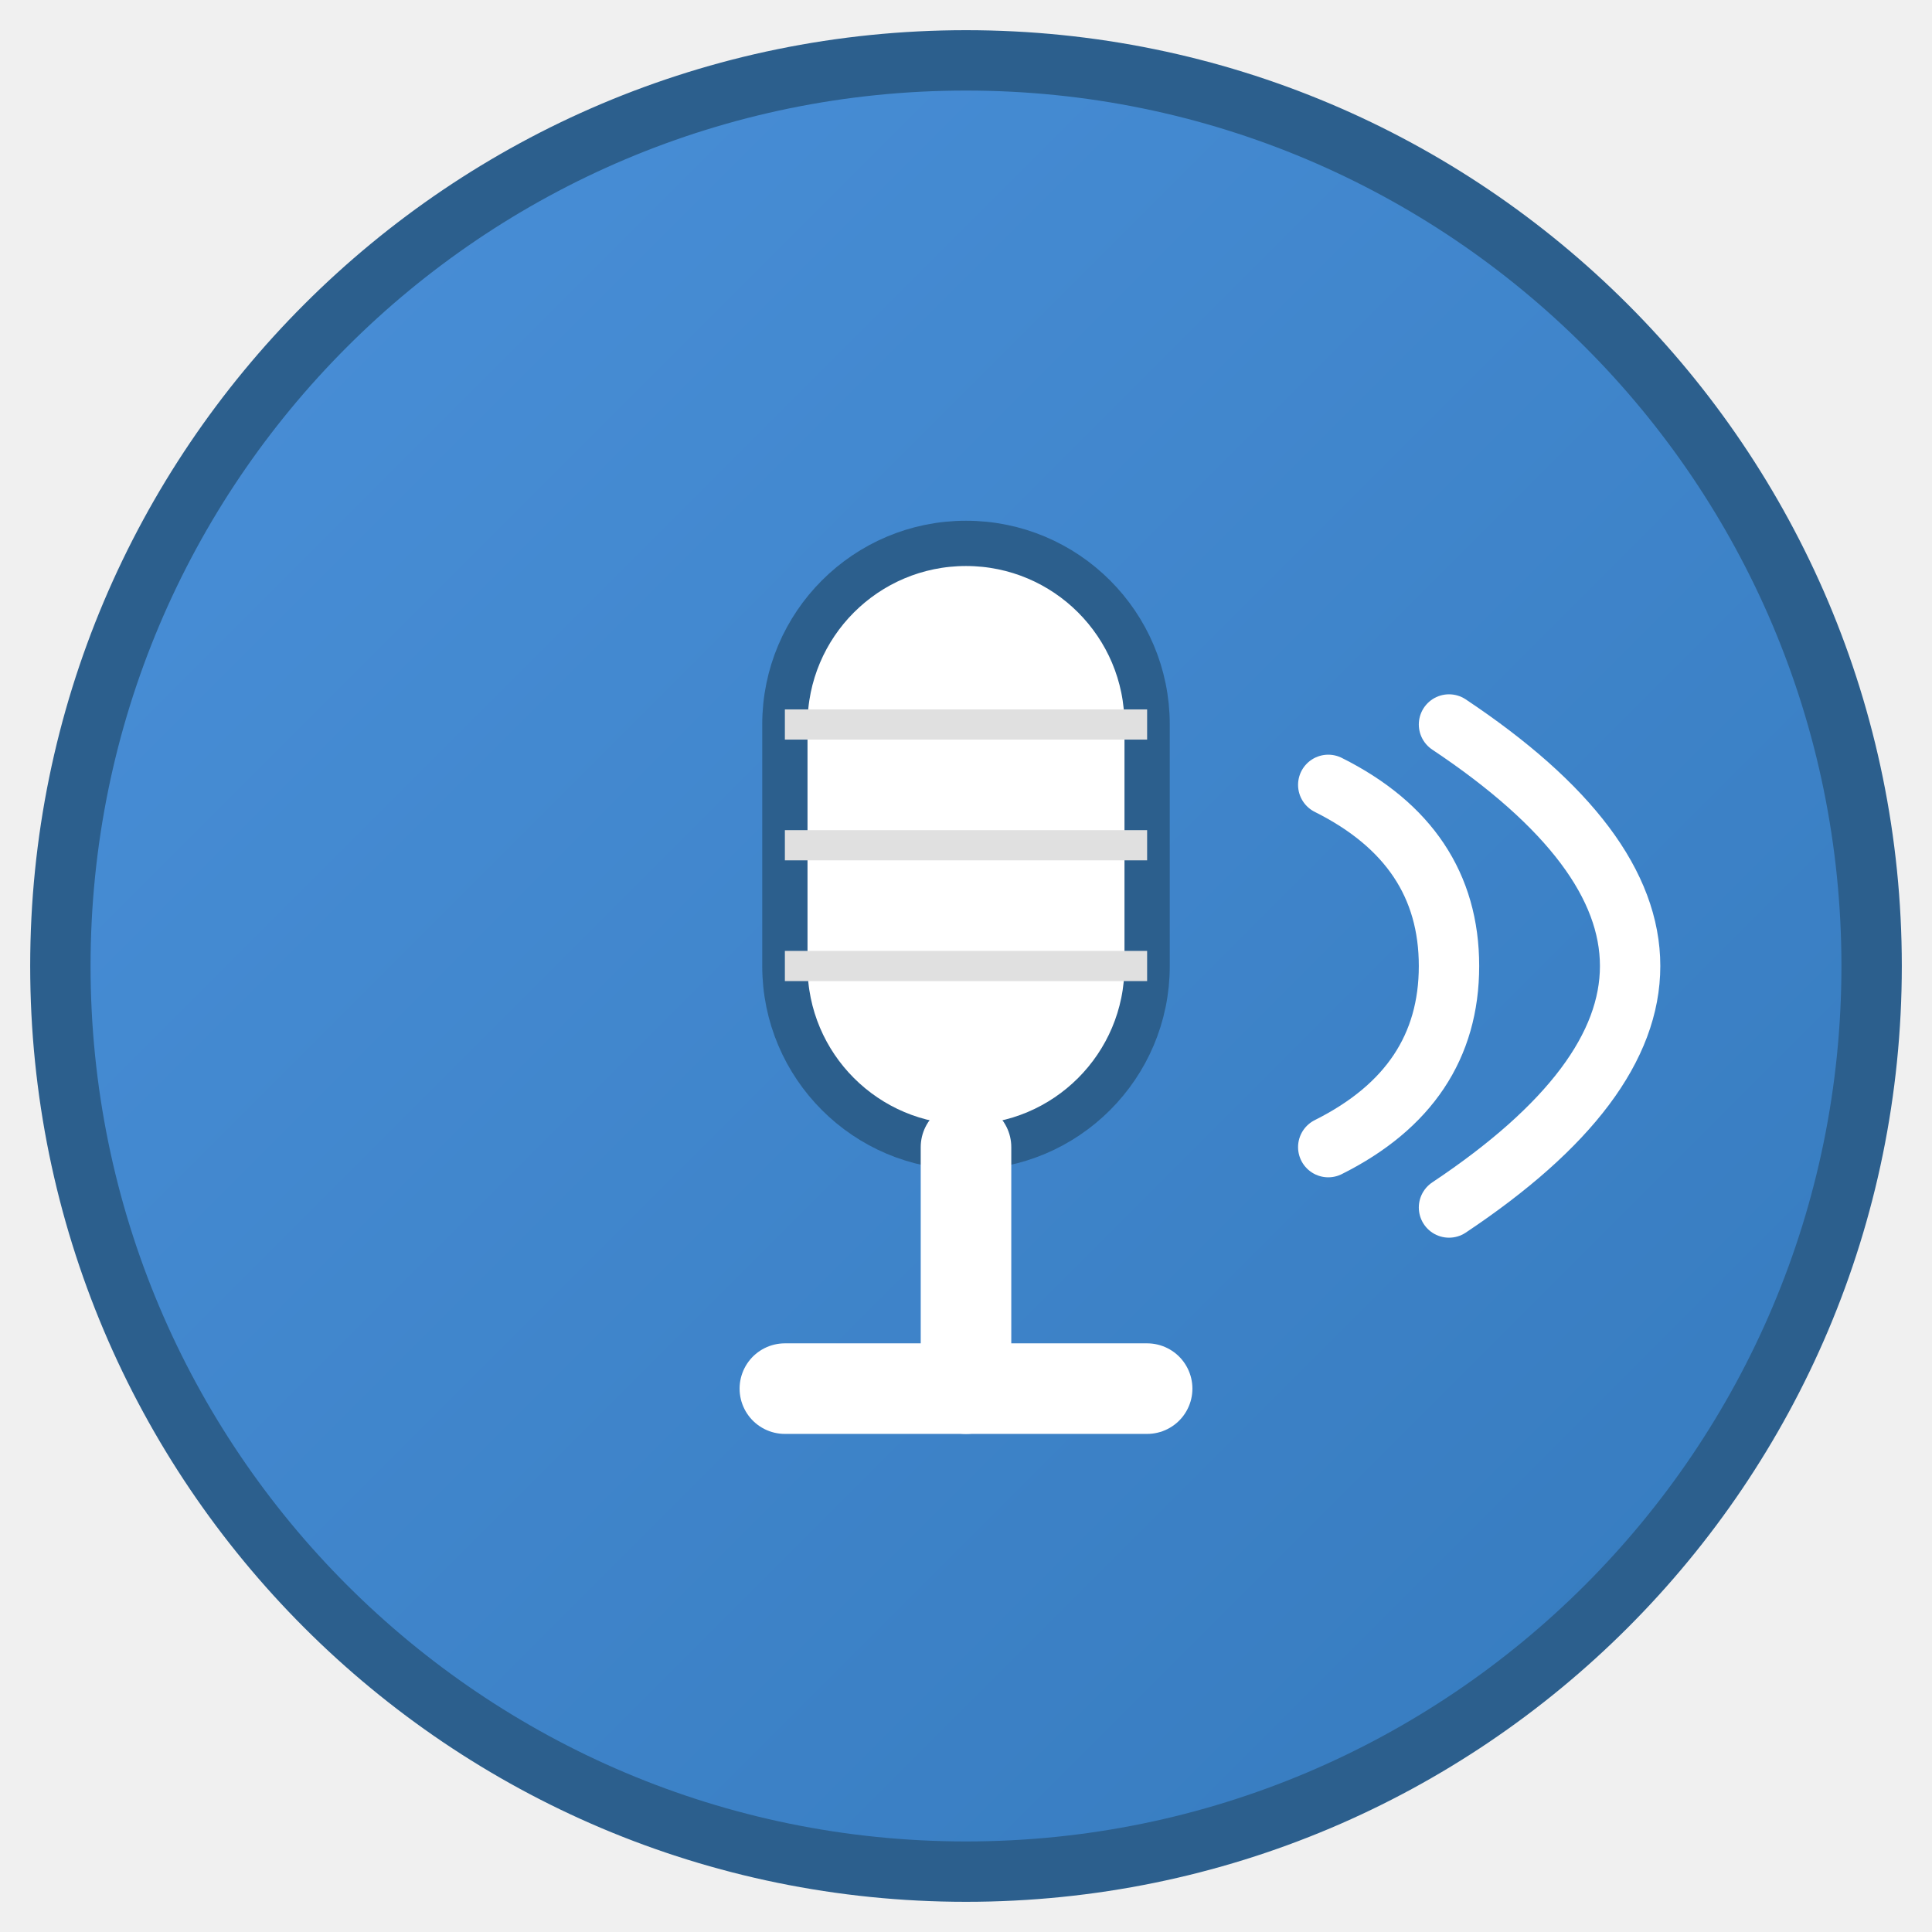
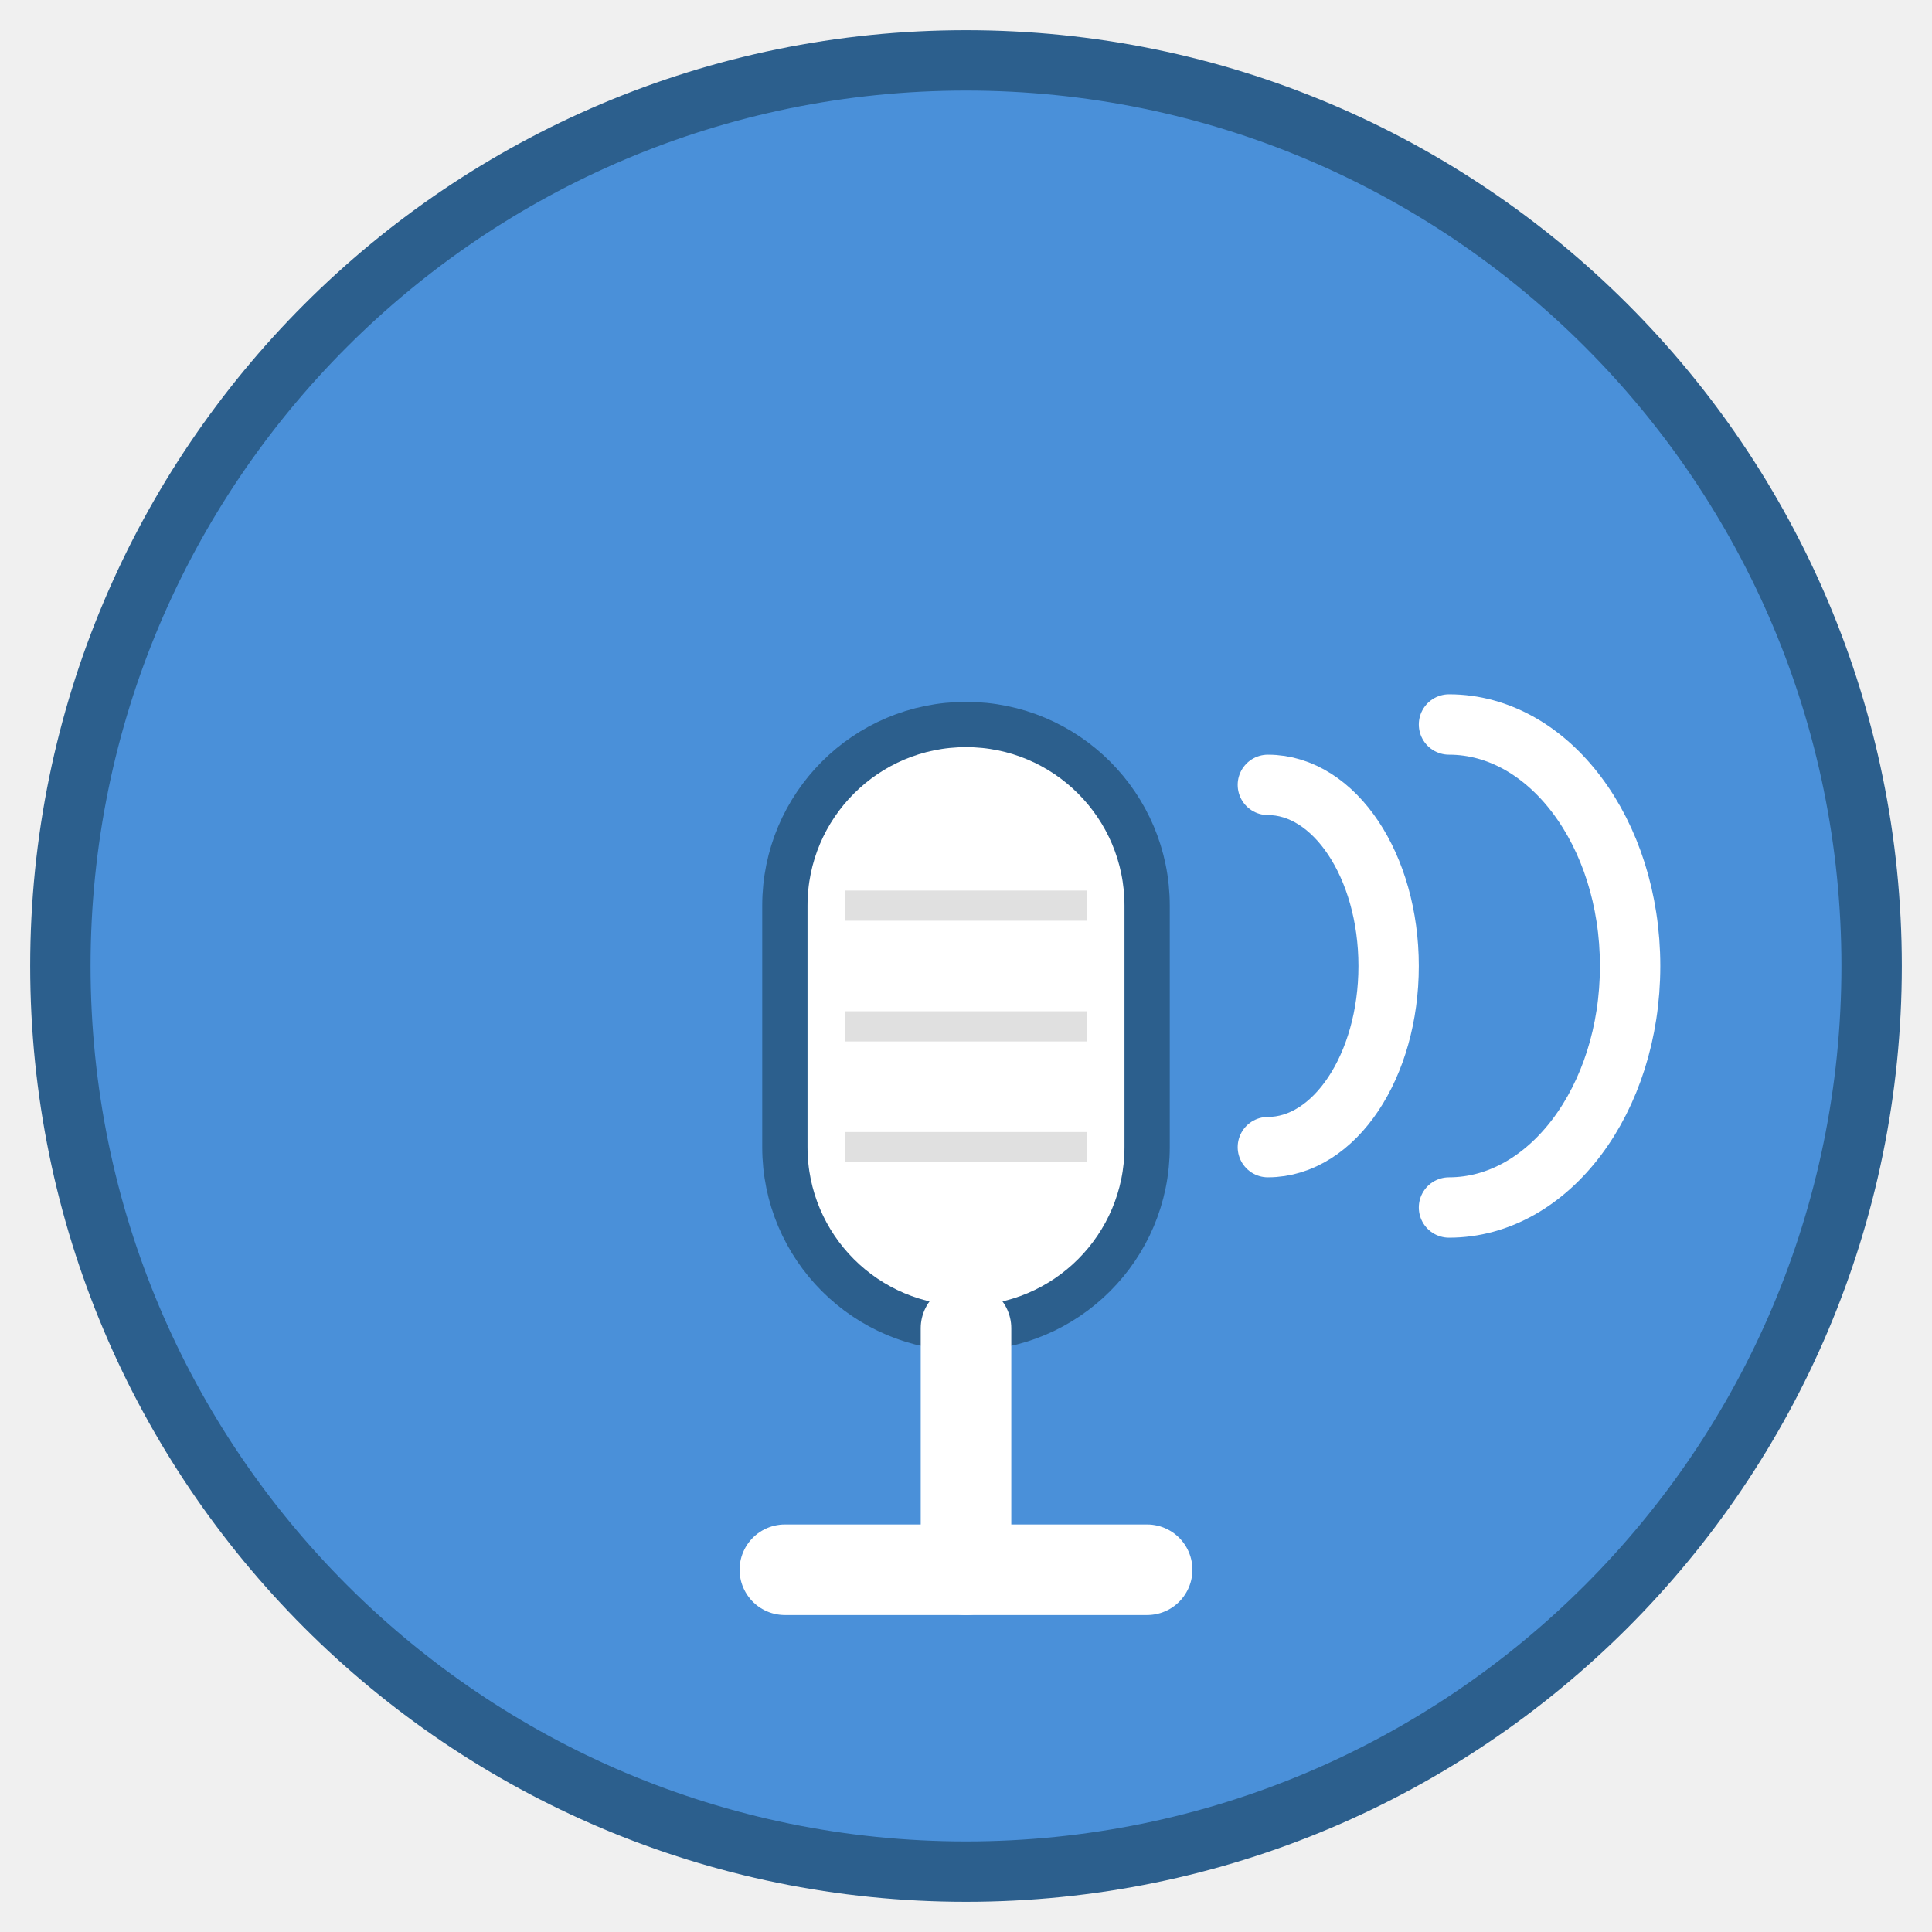
- <svg xmlns="http://www.w3.org/2000/svg" viewBox="0 0 64 64" width="64" height="64">
-   <defs>
-     <linearGradient id="grad1" x1="0%" y1="0%" x2="100%" y2="100%">
-       <stop offset="0%" style="stop-color:#4A90D9;stop-opacity:1" />
-       <stop offset="100%" style="stop-color:#357ABD;stop-opacity:1" />
-     </linearGradient>
-   </defs>
-   <circle cx="32" cy="32" r="30" fill="url(#grad1)" stroke="#2C5F8D" stroke-width="2" />
-   <rect x="26" y="18" width="12" height="20" rx="6" fill="#FFFFFF" stroke="#2C5F8D" stroke-width="1.5" />
-   <line x1="26" y1="24" x2="38" y2="24" stroke="#E0E0E0" stroke-width="1" />
-   <line x1="26" y1="28" x2="38" y2="28" stroke="#E0E0E0" stroke-width="1" />
-   <line x1="26" y1="32" x2="38" y2="32" stroke="#E0E0E0" stroke-width="1" />
-   <path d="M 32 38 L 32 46" stroke="#FFFFFF" stroke-width="3" stroke-linecap="round" />
-   <line x1="26" y1="46" x2="38" y2="46" stroke="#FFFFFF" stroke-width="3" stroke-linecap="round" />
-   <path d="M 44 26 Q 48 28 48 32 Q 48 36 44 38" fill="none" stroke="#FFFFFF" stroke-width="2" stroke-linecap="round" />
-   <path d="M 48 24 Q 54 28 54 32 Q 54 36 48 40" fill="none" stroke="#FFFFFF" stroke-width="2" stroke-linecap="round" />
+ <svg xmlns="http://www.w3.org/2000/svg" width="256" height="256" viewBox="0 0 256 256">
+   <circle cx="128" cy="128" r="120" fill="#4A90D9" stroke="#2C5F8D" stroke-width="8.0" />
+   <rect x="104" y="96" width="48" height="80" rx="24.0" ry="24.0" fill="#FFFFFF" stroke="#2C5F8D" stroke-width="6.0" />
+   <g stroke="#E0E0E0" stroke-width="4.0">
+     <line x1="112.0" y1="120.0" x2="144.0" y2="120.0" />
+     <line x1="112.0" y1="136.0" x2="144.0" y2="136.0" />
+     <line x1="112.0" y1="152.0" x2="144.0" y2="152.0" />
+   </g>
+   <line x1="128" y1="176" x2="128" y2="208" stroke="#FFFFFF" stroke-width="12.0" stroke-linecap="round" />
+   <line x1="104.0" y1="208" x2="152.0" y2="208" stroke="#FFFFFF" stroke-width="12.0" stroke-linecap="round" />
+   <path d="M 168 104.0            A 16.0 24.0 0 0 1 168 152.0" fill="none" stroke="#FFFFFF" stroke-width="8.0" stroke-linecap="round" />
+   <path d="M 192 96.0            A 24.0 32.0 0 0 1 192 160.0" fill="none" stroke="#FFFFFF" stroke-width="8.0" stroke-linecap="round" />
</svg>
